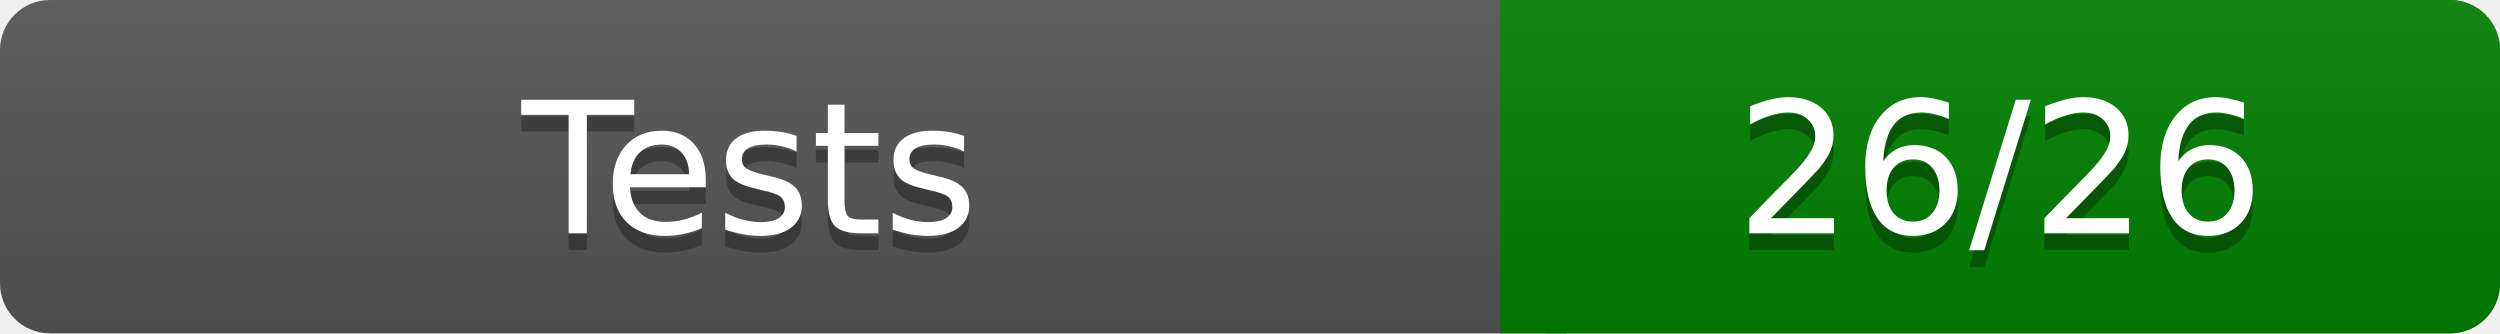
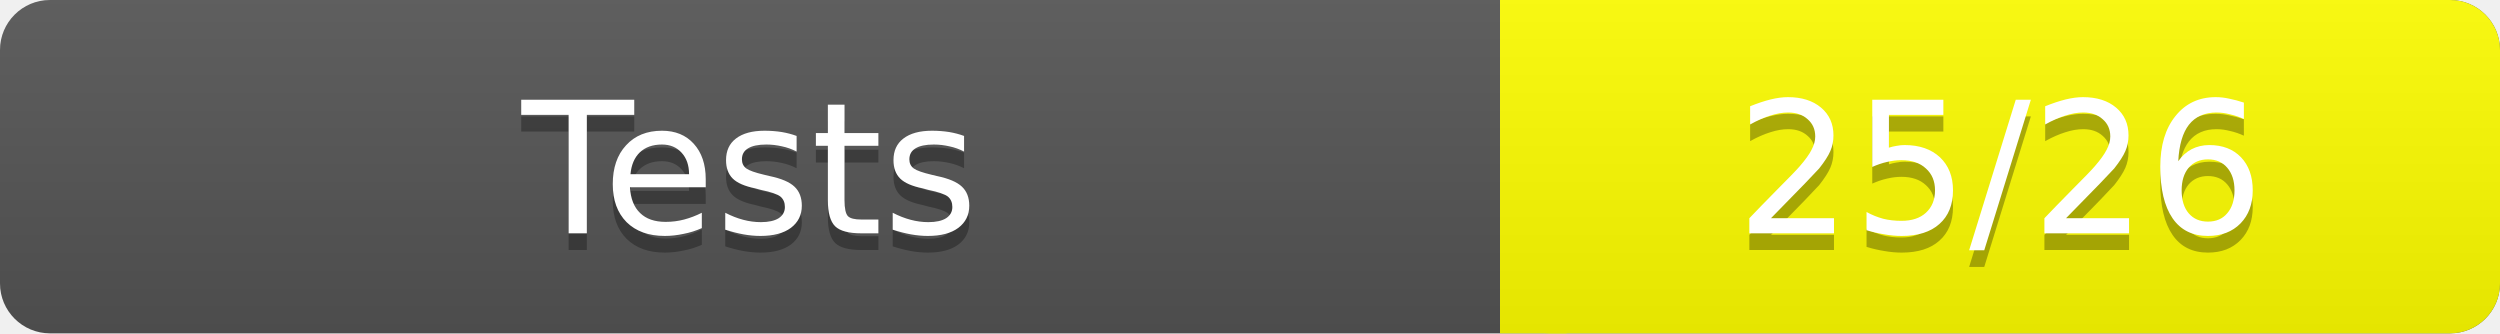
<svg xmlns="http://www.w3.org/2000/svg" width="150" height="20" role="img" aria-label="Test Results">
  <linearGradient id="a" x2="0" y2="100%">
    <stop offset="0" stop-color="#bbb" stop-opacity=".1" />
    <stop offset="1" stop-opacity=".1" />
  </linearGradient>
  <rect rx="3" width="150" height="20" fill="#555" />
-   <rect rx="3" x="90" width="60" height="20" fill="green" />
-   <path fill="green" d="M90 0h4v20h-4z" />
+   <rect rx="3" x="90" width="60" height="20" fill="yellow" />
+   <path fill="yellow" d="M90 0h4v20h-4z" />
  <rect rx="3" width="150" height="20" fill="url(#a)" />
  <g fill="#fff" text-anchor="middle" font-family="Verdana,DejaVu Sans,sans-serif" font-size="11">
    <text x="45" y="15" fill="#010101" fill-opacity=".3">Tests</text>
    <text x="45" y="14">Tests</text>
-     <text x="120" y="15" fill="#010101" fill-opacity=".3">26/26</text>
-     <text x="120" y="14">26/26</text>
+     <text x="120" y="15" fill="#010101" fill-opacity=".3">25/26</text>
+     <text x="120" y="14">25/26</text>
  </g>
</svg>
